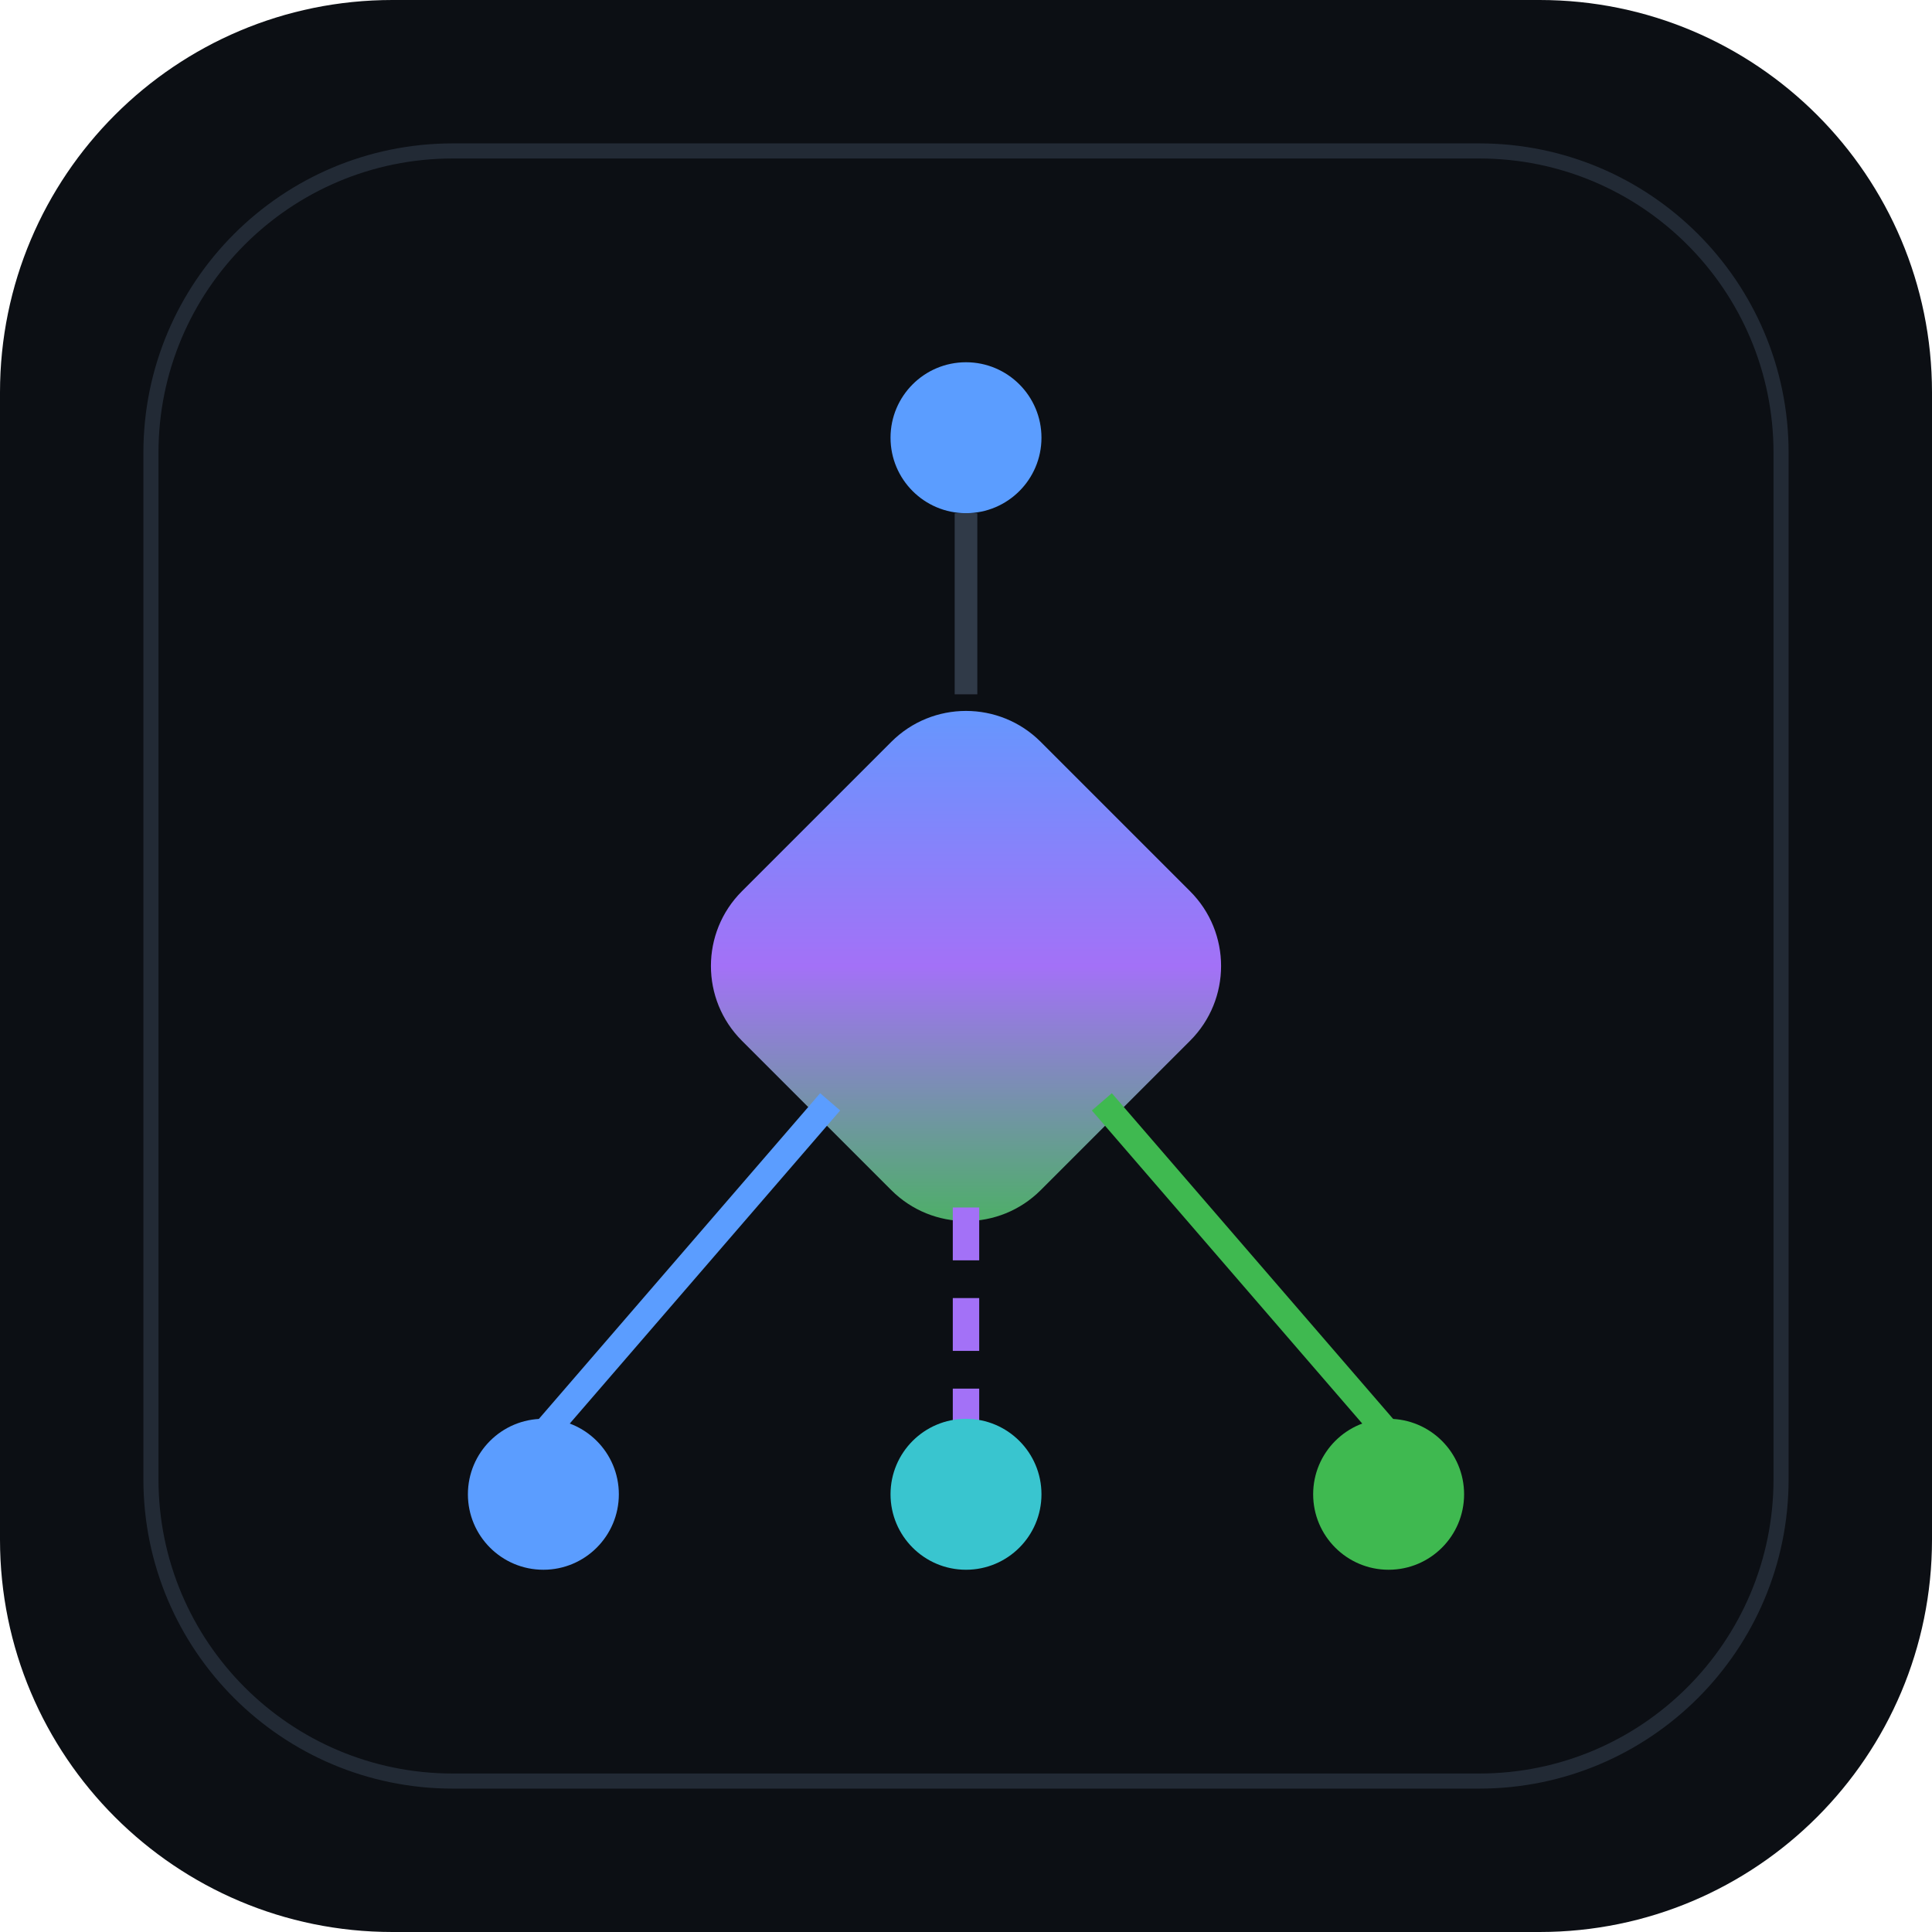
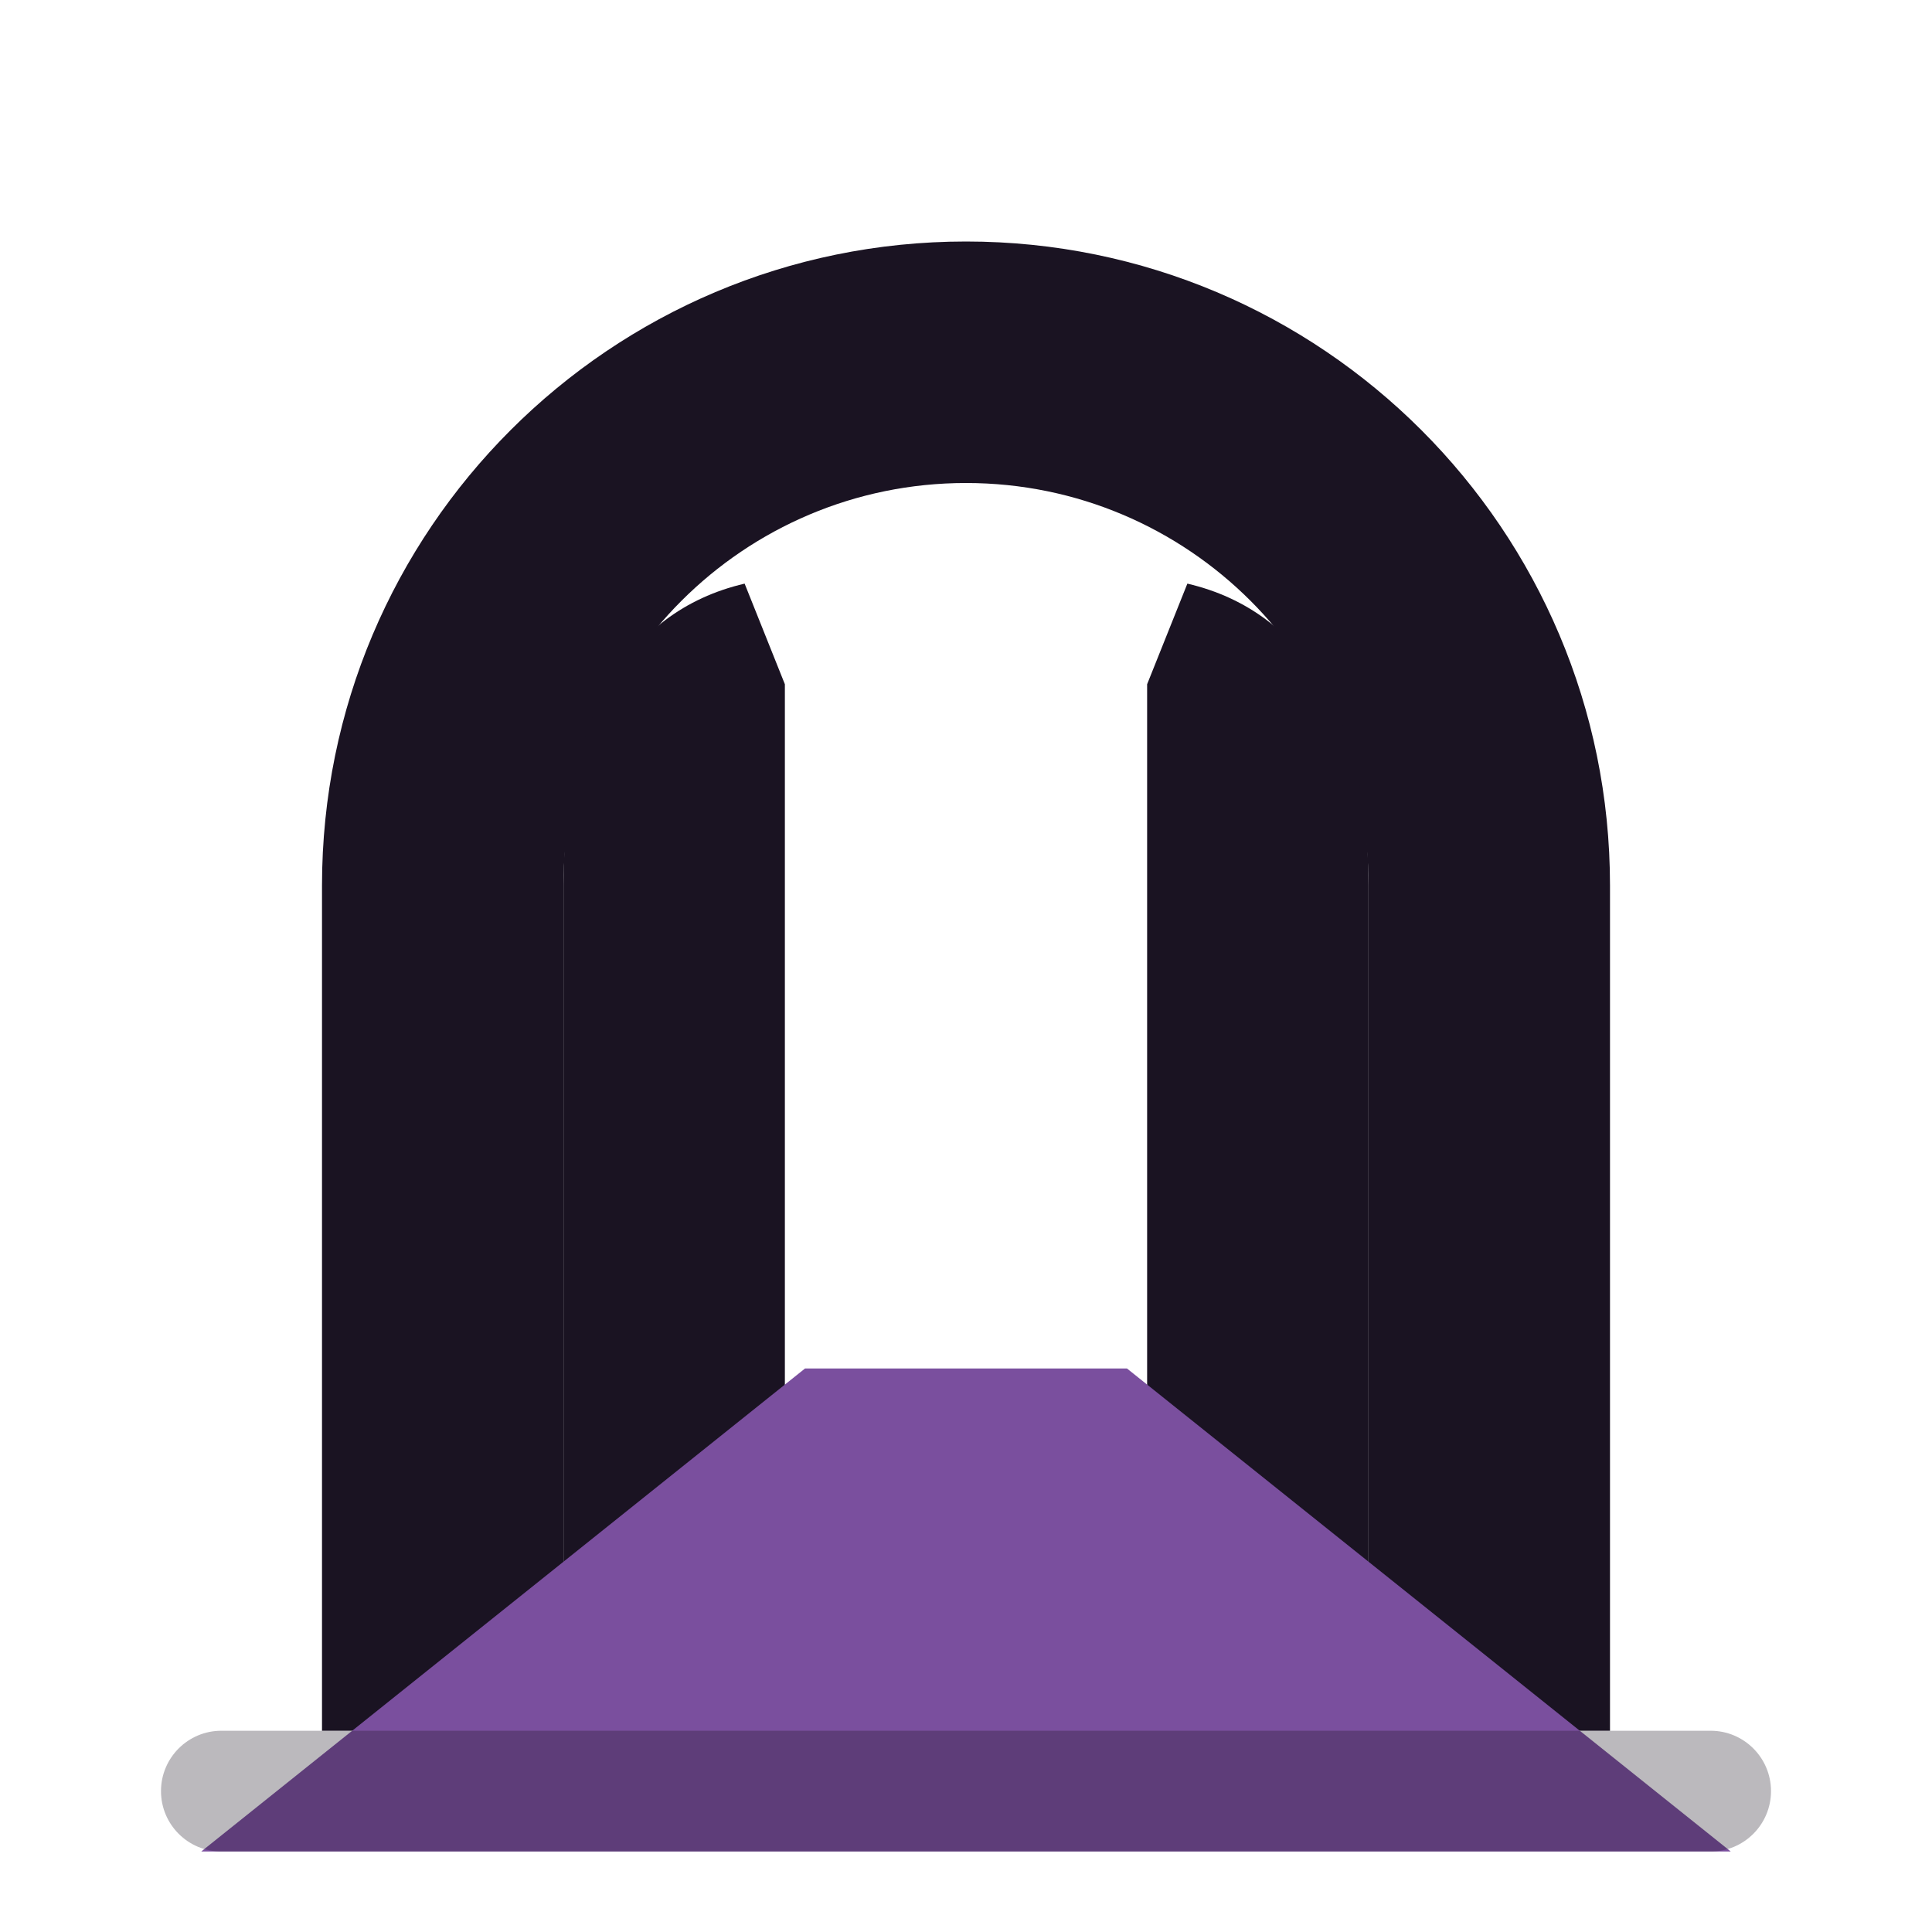
- <svg xmlns="http://www.w3.org/2000/svg" width="256" height="256" viewBox="0 0 256 256">
-   <defs>
-     <linearGradient id="g" x1="0" y1="0" x2="1" y2="1">
-       <stop offset="0" stop-color="#5b9dff" />
-       <stop offset=".5" stop-color="#a371f7" />
-       <stop offset="1" stop-color="#3fb950" />
-     </linearGradient>
-   </defs>
-   <rect width="256" height="256" rx="52" fill="#0c0f14" />
-   <rect x="20" y="20" width="216" height="216" rx="40" fill="none" stroke="#222a35" stroke-width="2" />
-   <circle cx="128" cy="58" r="10" fill="#5b9dff" />
-   <path d="M128 68 V92" stroke="#303a48" stroke-width="3" />
-   <rect x="100" y="100" width="56" height="56" rx="14" transform="rotate(45 128 128)" fill="url(#g)" />
-   <path d="M110 146 L72 190" stroke="#5b9dff" stroke-width="3.5" fill="none" />
-   <path d="M128 160 L128 192" stroke="#a371f7" stroke-width="3.5" stroke-dasharray="7 5" fill="none" />
-   <path d="M146 146 L184 190" stroke="#3fb950" stroke-width="3.5" fill="none" />
-   <circle cx="72" cy="198" r="10" fill="#5b9dff" />
-   <circle cx="128" cy="198" r="10" fill="#39c5cf" />
-   <circle cx="184" cy="198" r="10" fill="#3fb950" />
+ <svg xmlns="http://www.w3.org/2000/svg" viewBox="0 0 48 48" width="48" height="48" fill="none">
+   <path d="M8 43V22C8 13.163 15.163 6 24 6C32.837 6 40 13.163 40 22V43H34V22C34 16.477 29.523 12 24 12C18.477 12 14 16.477 14 22V43H8Z" fill="#1A1322" />
+   <path d="M14 22C14 18 15.5 15.2 18.5 14.5L19.5 17V38.5L14 41V22Z" fill="#1A1322" />
+   <path d="M34 22C34 18 32.5 15.2 29.5 14.5L28.5 17V38.5L34 41V22Z" fill="#1A1322" />
+   <path d="M20 34H28L43 46H5L20 34Z" fill="#7A4F9E" />
+   <rect x="4" y="43" width="40" height="3" rx="1.5" fill="#1A1322" opacity="0.3" />
</svg>
